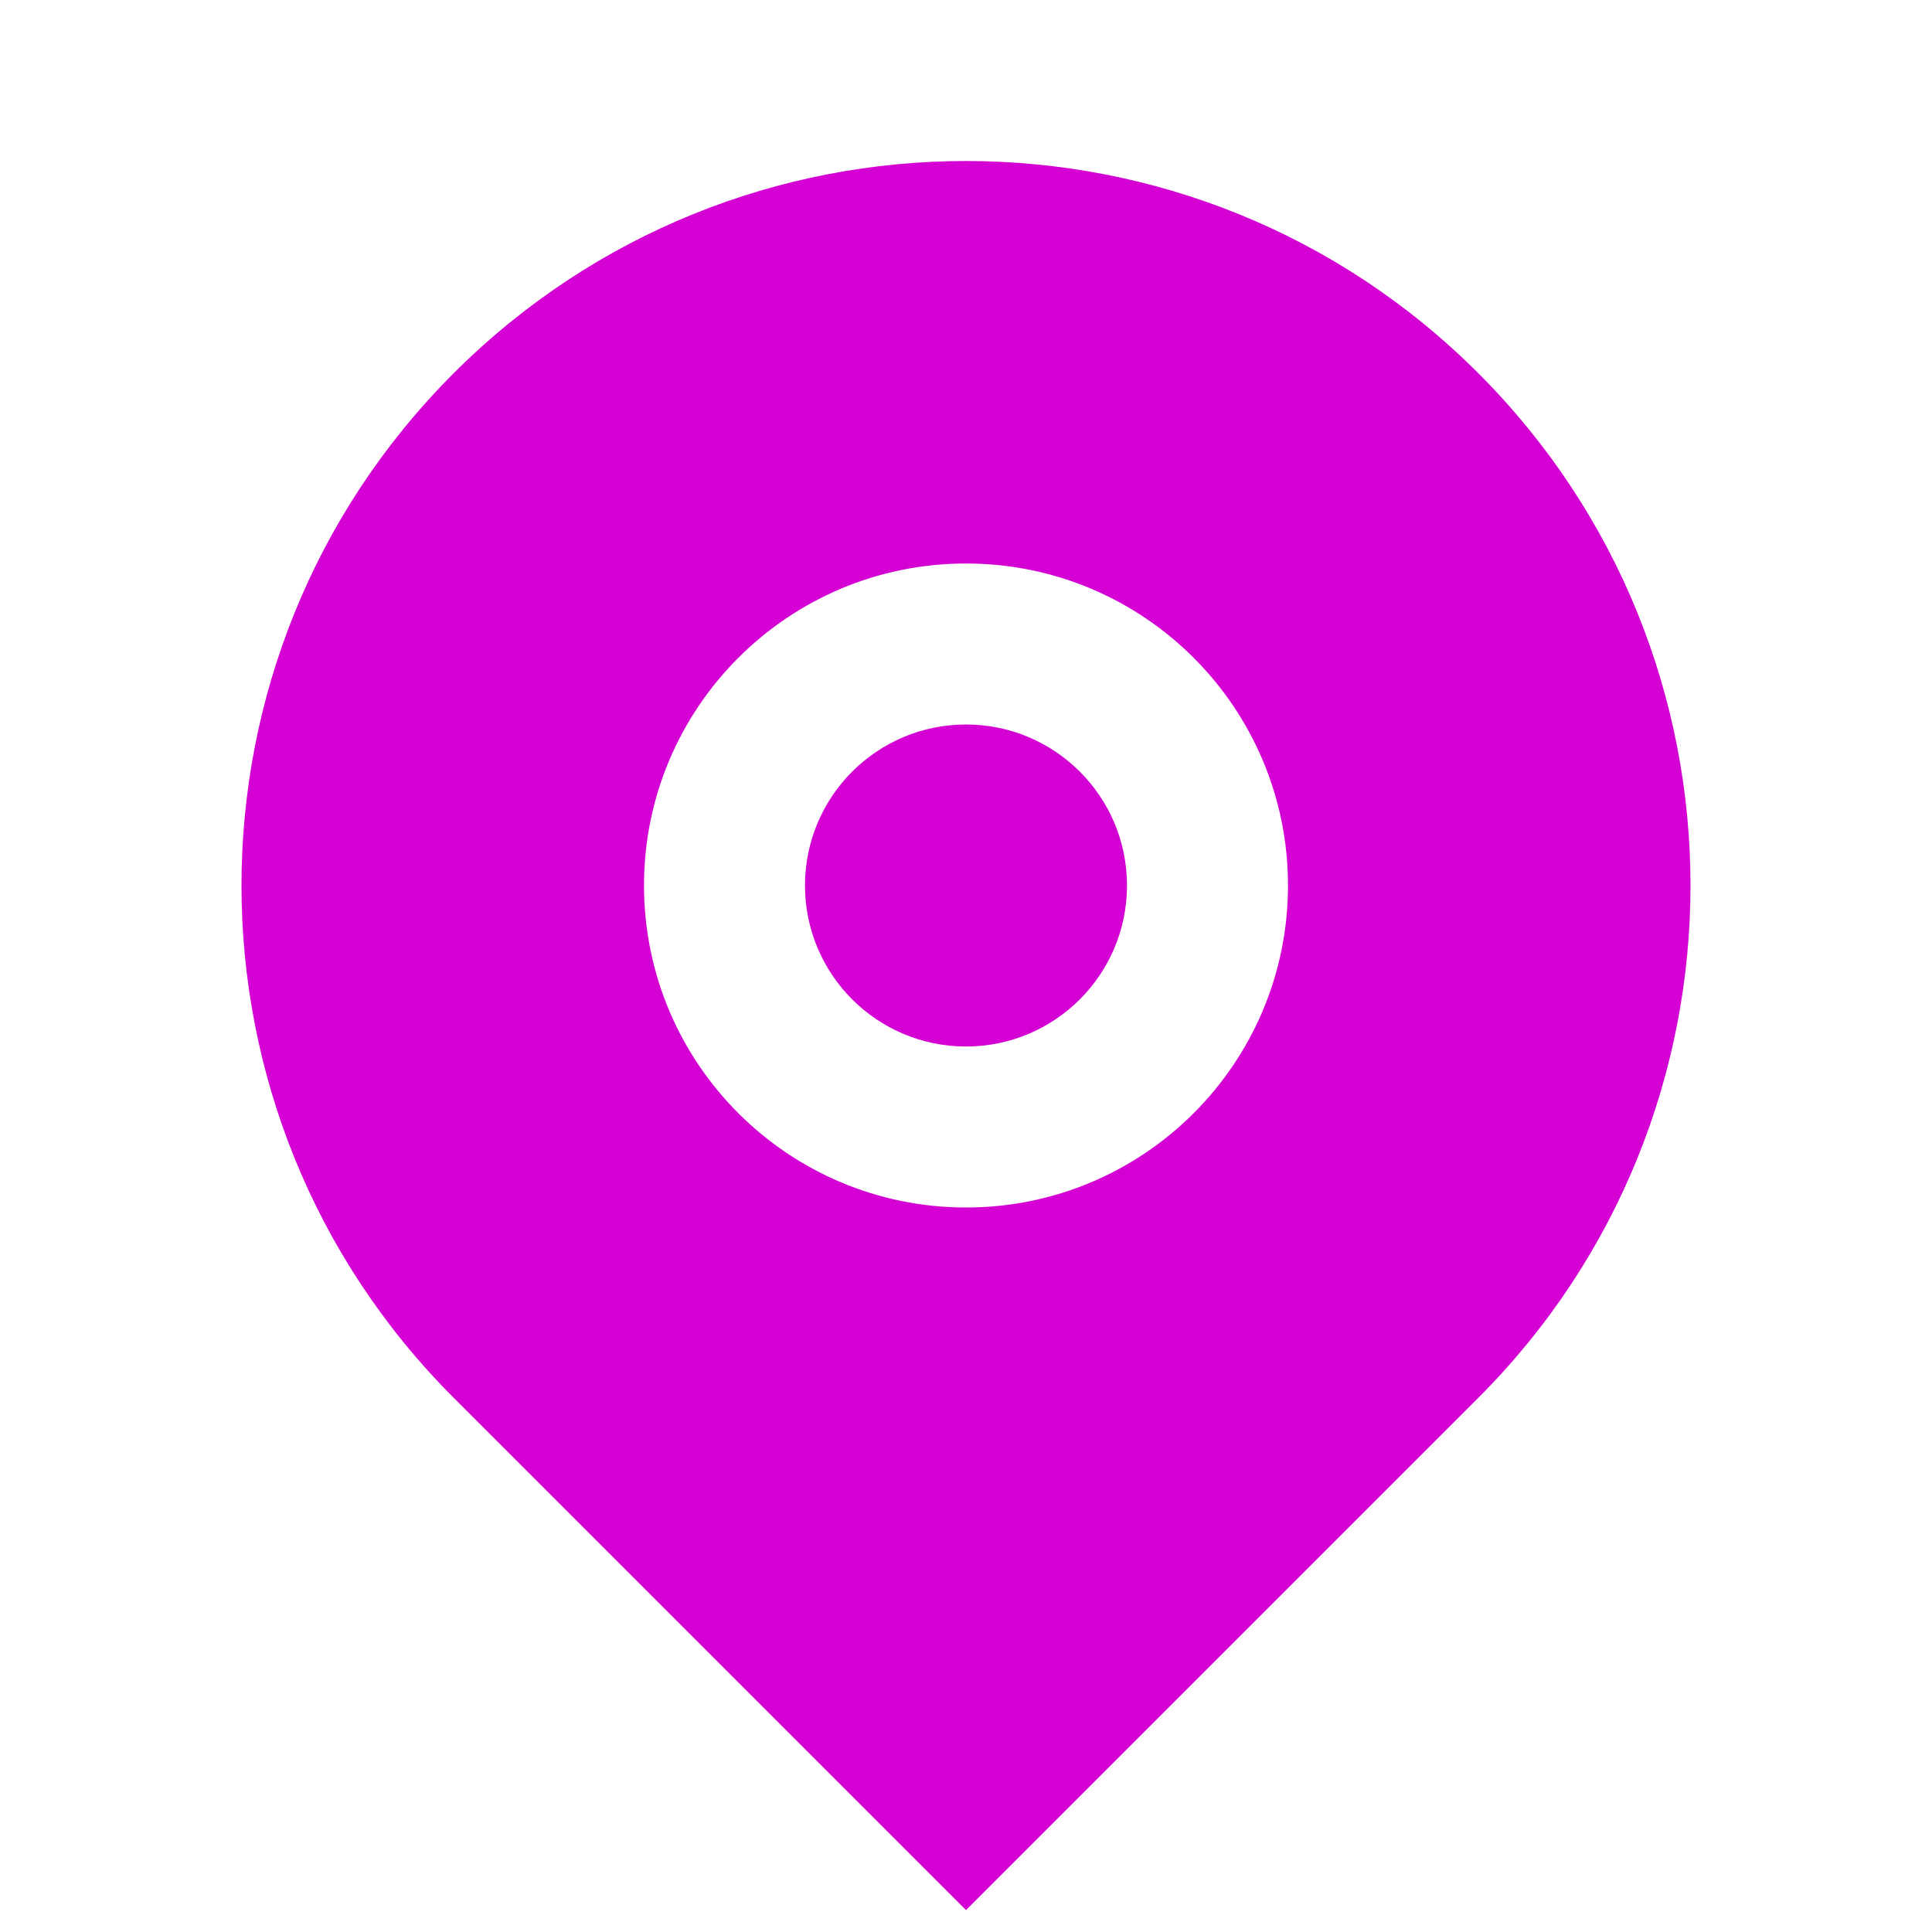
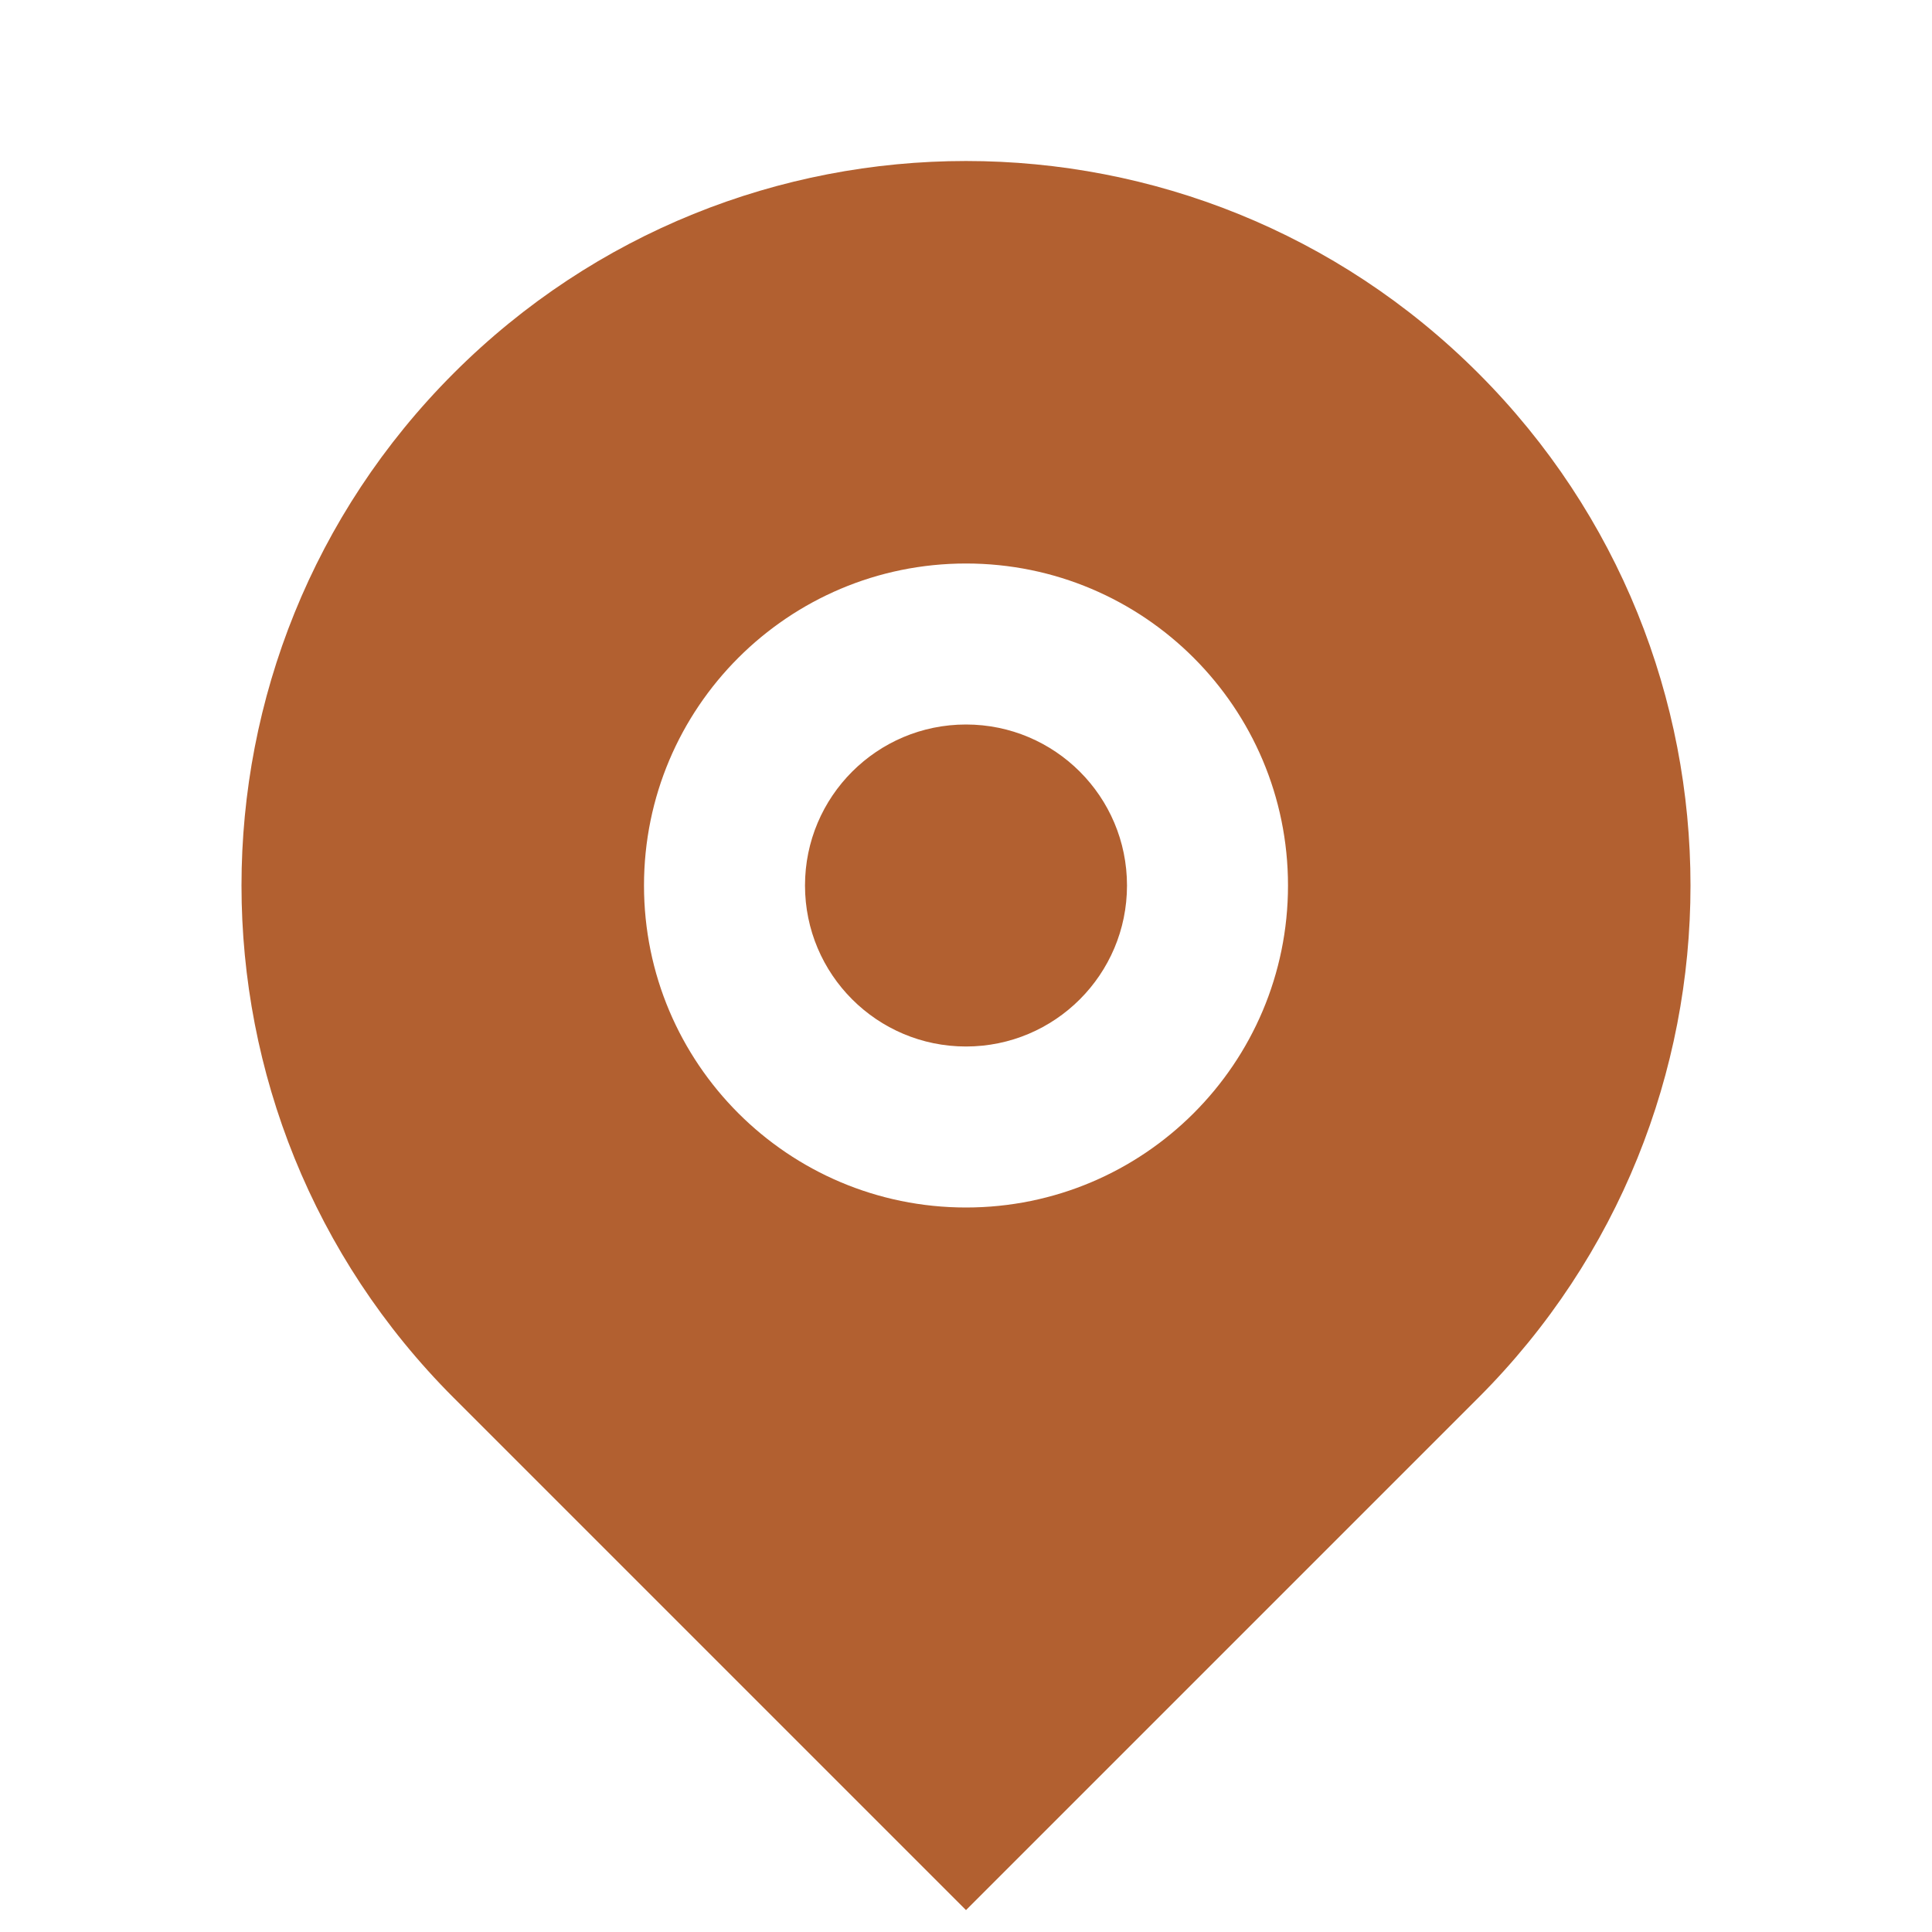
<svg xmlns="http://www.w3.org/2000/svg" viewBox="0 0 24 24" width="24" height="24">
  <path fill="none" d="M0 0h24v24H0z" />
-   <path d="M18.364 17.364L12 23.728l-6.364-6.364a9 9 0 1 1 12.728 0zM12 15a4 4 0 1 0 0-8 4 4 0 0 0 0 8zm0-2a2 2 0 1 1 0-4 2 2 0 0 1 0 4z" fill="rgba(212,0,212,1)" />
+   <path d="M18.364 17.364L12 23.728l-6.364-6.364a9 9 0 1 1 12.728 0zM12 15a4 4 0 1 0 0-8 4 4 0 0 0 0 8zm0-2a2 2 0 1 1 0-4 2 2 0 0 1 0 4z" fill="rgba(178, 96, 48,1)" />
</svg>
